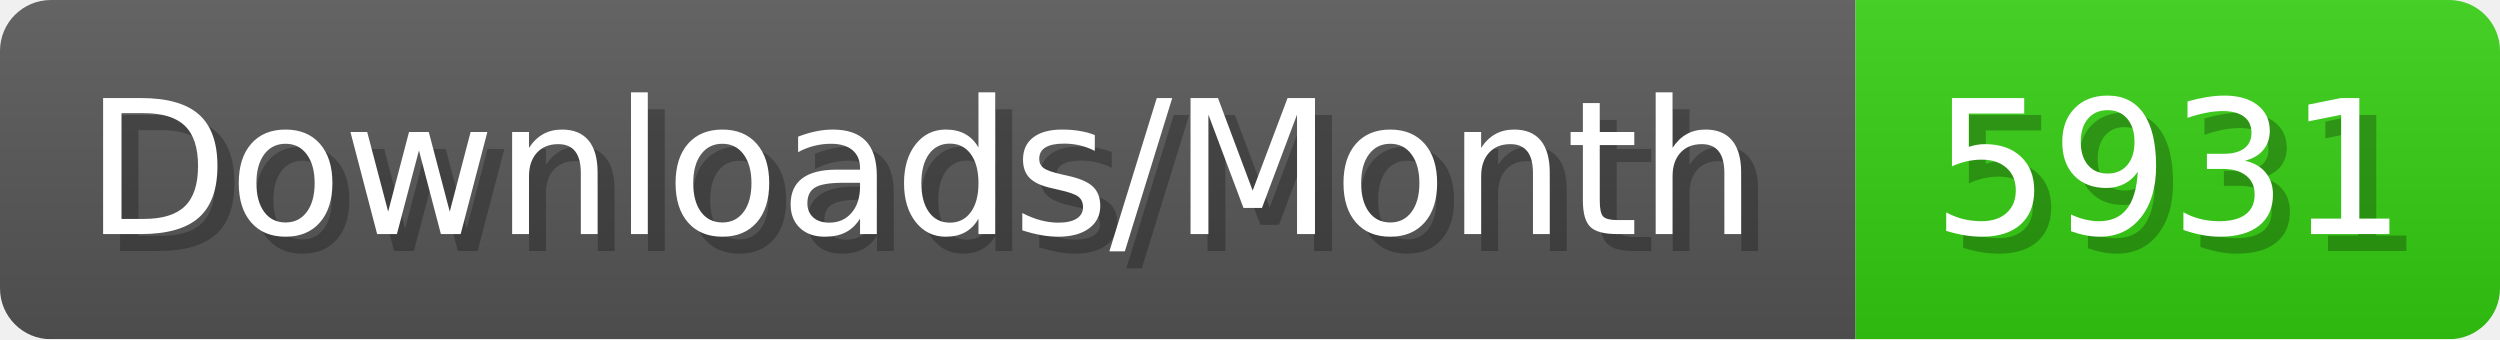
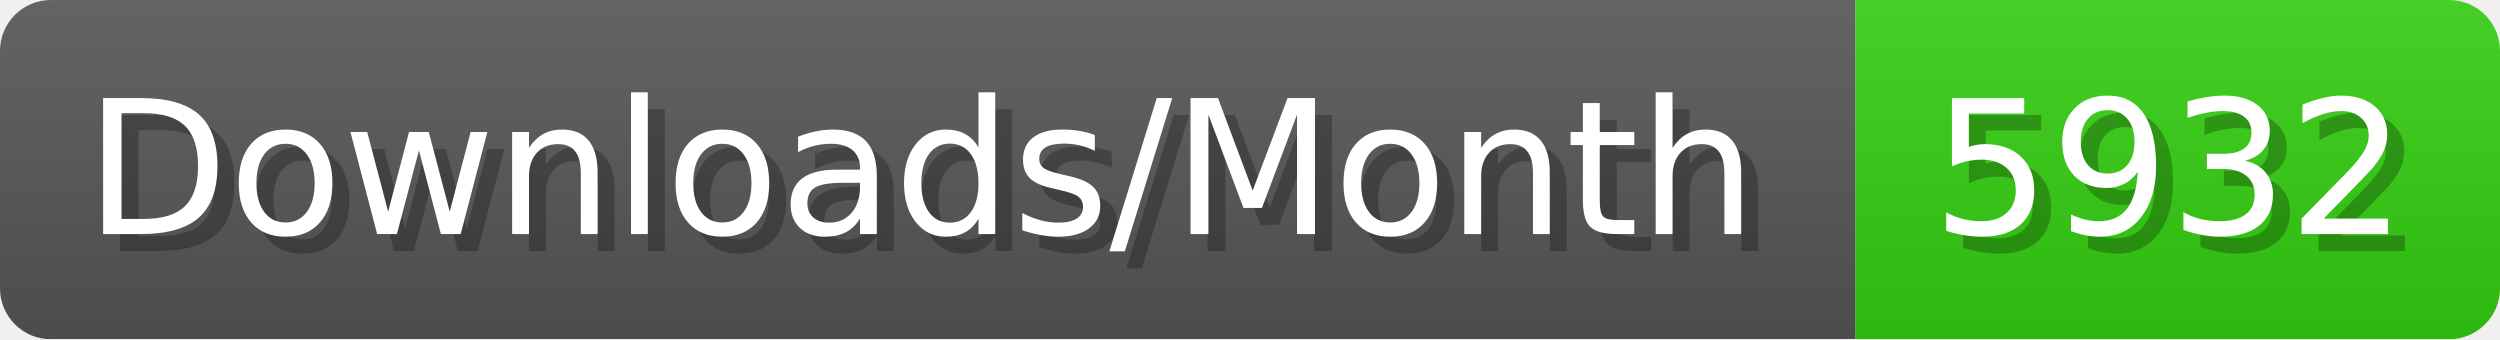
- <svg xmlns="http://www.w3.org/2000/svg" width="147.4" height="20" viewBox="0 0 1474 200" role="img" aria-label="Downloads/Month: 5931">
+ <svg xmlns="http://www.w3.org/2000/svg" width="147.4" height="20" viewBox="0 0 1474 200" role="img" aria-label="Downloads/Month: 5932">
  <linearGradient id="YlXUI" x2="0" y2="100%">
    <stop offset="0" stop-opacity=".1" stop-color="#EEE" />
    <stop offset="1" stop-opacity=".1" />
  </linearGradient>
  <mask id="JHhop">
    <rect width="1474" height="200" rx="30" fill="#FFF" />
  </mask>
  <g mask="url(#JHhop)">
    <rect width="1094" height="200" fill="#555" />
    <rect width="380" height="200" fill="#3C1" x="1094" />
    <rect width="1474" height="200" fill="url(#YlXUI)" />
  </g>
  <g aria-hidden="true" fill="#fff" text-anchor="start" font-family="Verdana,DejaVu Sans,sans-serif" font-size="110">
    <text x="60" y="148" textLength="994" fill="#000" opacity="0.25">Downloads/Month</text>
    <text x="50" y="138" textLength="994">Downloads/Month</text>
-     <text x="1149" y="148" textLength="280" fill="#000" opacity="0.25">5931</text>
-     <text x="1139" y="138" textLength="280">5931</text>
+     <text x="1149" y="148" textLength="280" fill="#000" opacity="0.25">5932</text>
+     <text x="1139" y="138" textLength="280">5932</text>
  </g>
</svg>
